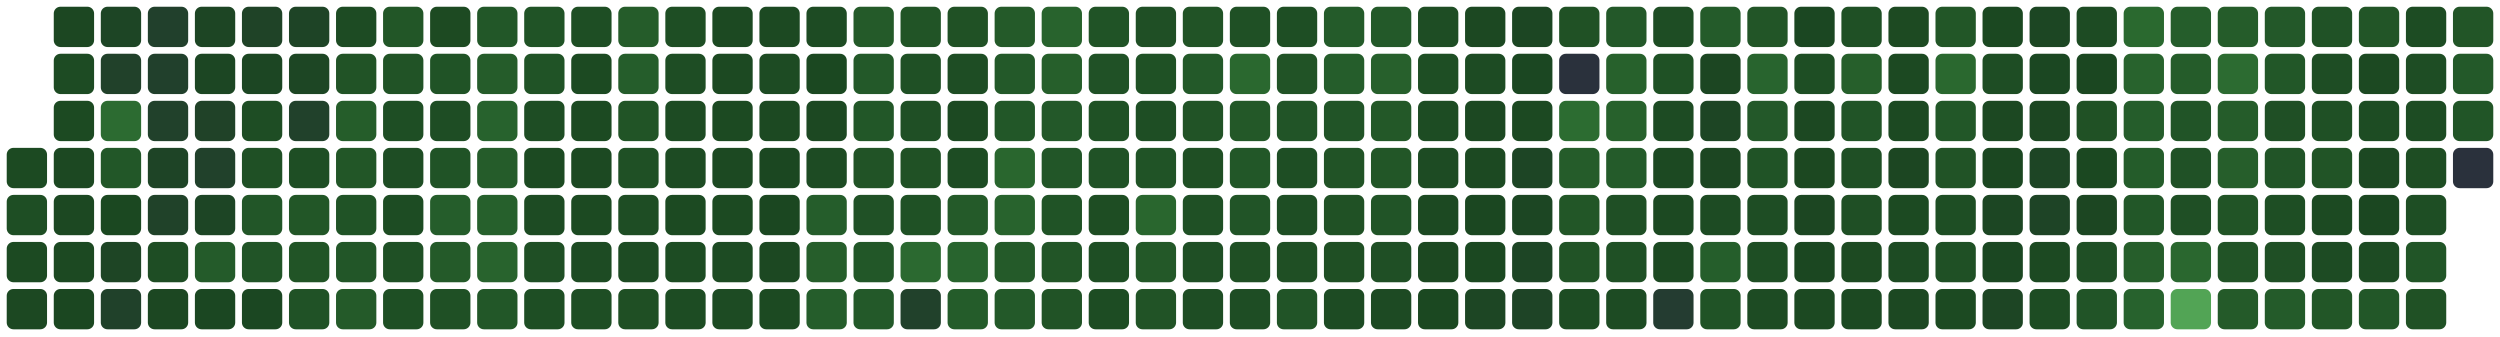
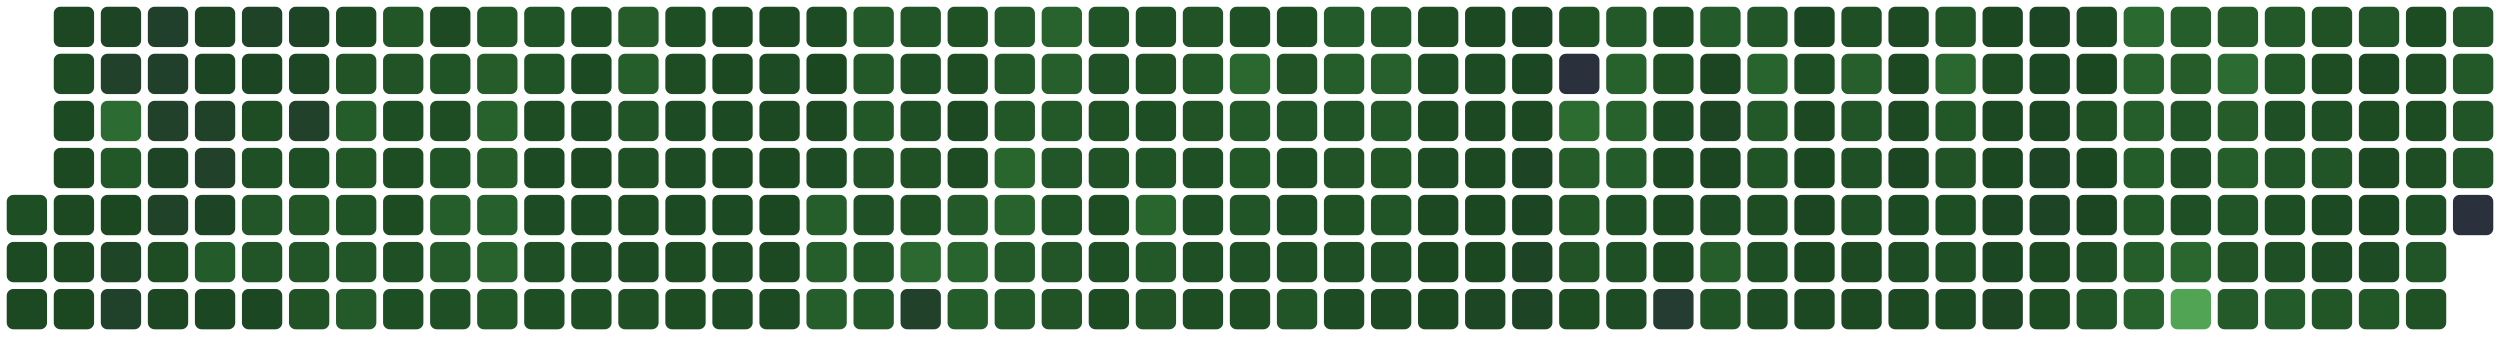
<svg xmlns="http://www.w3.org/2000/svg" width="744" height="100">
-   <rect x="2" y="44" width="12" height="12" rx="2" fill="rgb(28 74 34)" />
  <rect x="2" y="58" width="12" height="12" rx="2" fill="rgb(30 78 36)" />
  <rect x="2" y="72" width="12" height="12" rx="2" fill="rgb(28 74 34)" />
  <rect x="2" y="86" width="12" height="12" rx="2" fill="rgb(28 72 34)" />
  <rect x="16" y="2" width="12" height="12" rx="2" fill="rgb(28 71 34)" />
  <rect x="16" y="16" width="12" height="12" rx="2" fill="rgb(29 75 35)" />
  <rect x="16" y="30" width="12" height="12" rx="2" fill="rgb(28 74 34)" />
  <rect x="16" y="44" width="12" height="12" rx="2" fill="rgb(28 72 34)" />
  <rect x="16" y="58" width="12" height="12" rx="2" fill="rgb(28 72 34)" />
  <rect x="16" y="72" width="12" height="12" rx="2" fill="rgb(28 73 34)" />
  <rect x="16" y="86" width="12" height="12" rx="2" fill="rgb(27 71 33)" />
  <rect x="30" y="2" width="12" height="12" rx="2" fill="rgb(29 69 37)" />
  <rect x="30" y="16" width="12" height="12" rx="2" fill="rgb(33 65 42)" />
  <rect x="30" y="30" width="12" height="12" rx="2" fill="rgb(44 107 49)" />
  <rect x="30" y="44" width="12" height="12" rx="2" fill="rgb(34 87 40)" />
  <rect x="30" y="58" width="12" height="12" rx="2" fill="rgb(27 72 33)" />
  <rect x="30" y="72" width="12" height="12" rx="2" fill="rgb(30 69 37)" />
  <rect x="30" y="86" width="12" height="12" rx="2" fill="rgb(32 65 42)" />
  <rect x="44" y="2" width="12" height="12" rx="2" fill="rgb(33 64 44)" />
  <rect x="44" y="16" width="12" height="12" rx="2" fill="rgb(33 64 44)" />
  <rect x="44" y="30" width="12" height="12" rx="2" fill="rgb(33 65 43)" />
  <rect x="44" y="44" width="12" height="12" rx="2" fill="rgb(30 68 38)" />
  <rect x="44" y="58" width="12" height="12" rx="2" fill="rgb(32 66 41)" />
  <rect x="44" y="72" width="12" height="12" rx="2" fill="rgb(30 77 36)" />
  <rect x="44" y="86" width="12" height="12" rx="2" fill="rgb(28 71 34)" />
  <rect x="58" y="2" width="12" height="12" rx="2" fill="rgb(29 69 36)" />
  <rect x="58" y="16" width="12" height="12" rx="2" fill="rgb(28 70 35)" />
  <rect x="58" y="30" width="12" height="12" rx="2" fill="rgb(32 66 40)" />
  <rect x="58" y="44" width="12" height="12" rx="2" fill="rgb(33 65 43)" />
  <rect x="58" y="58" width="12" height="12" rx="2" fill="rgb(29 69 37)" />
  <rect x="58" y="72" width="12" height="12" rx="2" fill="rgb(36 91 42)" />
  <rect x="58" y="86" width="12" height="12" rx="2" fill="rgb(27 71 34)" />
  <rect x="72" y="2" width="12" height="12" rx="2" fill="rgb(31 67 39)" />
  <rect x="72" y="16" width="12" height="12" rx="2" fill="rgb(28 70 35)" />
  <rect x="72" y="30" width="12" height="12" rx="2" fill="rgb(30 77 36)" />
  <rect x="72" y="44" width="12" height="12" rx="2" fill="rgb(31 80 37)" />
  <rect x="72" y="58" width="12" height="12" rx="2" fill="rgb(34 86 40)" />
  <rect x="72" y="72" width="12" height="12" rx="2" fill="rgb(33 84 39)" />
  <rect x="72" y="86" width="12" height="12" rx="2" fill="rgb(27 71 34)" />
  <rect x="86" y="2" width="12" height="12" rx="2" fill="rgb(30 68 38)" />
  <rect x="86" y="16" width="12" height="12" rx="2" fill="rgb(29 70 36)" />
  <rect x="86" y="30" width="12" height="12" rx="2" fill="rgb(33 65 43)" />
  <rect x="86" y="44" width="12" height="12" rx="2" fill="rgb(30 78 36)" />
  <rect x="86" y="58" width="12" height="12" rx="2" fill="rgb(34 86 39)" />
  <rect x="86" y="72" width="12" height="12" rx="2" fill="rgb(33 84 38)" />
  <rect x="86" y="86" width="12" height="12" rx="2" fill="rgb(32 82 38)" />
  <rect x="100" y="2" width="12" height="12" rx="2" fill="rgb(29 75 35)" />
  <rect x="100" y="16" width="12" height="12" rx="2" fill="rgb(33 83 38)" />
  <rect x="100" y="30" width="12" height="12" rx="2" fill="rgb(37 93 42)" />
  <rect x="100" y="44" width="12" height="12" rx="2" fill="rgb(34 86 39)" />
  <rect x="100" y="58" width="12" height="12" rx="2" fill="rgb(32 83 38)" />
  <rect x="100" y="72" width="12" height="12" rx="2" fill="rgb(34 86 40)" />
  <rect x="100" y="86" width="12" height="12" rx="2" fill="rgb(36 90 41)" />
  <rect x="114" y="2" width="12" height="12" rx="2" fill="rgb(34 86 39)" />
  <rect x="114" y="16" width="12" height="12" rx="2" fill="rgb(33 83 38)" />
  <rect x="114" y="30" width="12" height="12" rx="2" fill="rgb(30 78 36)" />
  <rect x="114" y="44" width="12" height="12" rx="2" fill="rgb(30 77 36)" />
  <rect x="114" y="58" width="12" height="12" rx="2" fill="rgb(29 76 35)" />
  <rect x="114" y="72" width="12" height="12" rx="2" fill="rgb(31 80 37)" />
  <rect x="114" y="86" width="12" height="12" rx="2" fill="rgb(30 79 36)" />
  <rect x="128" y="2" width="12" height="12" rx="2" fill="rgb(29 74 34)" />
  <rect x="128" y="16" width="12" height="12" rx="2" fill="rgb(32 83 38)" />
  <rect x="128" y="30" width="12" height="12" rx="2" fill="rgb(30 77 36)" />
  <rect x="128" y="44" width="12" height="12" rx="2" fill="rgb(32 83 38)" />
  <rect x="128" y="58" width="12" height="12" rx="2" fill="rgb(37 93 43)" />
  <rect x="128" y="72" width="12" height="12" rx="2" fill="rgb(36 90 41)" />
  <rect x="128" y="86" width="12" height="12" rx="2" fill="rgb(31 80 37)" />
  <rect x="142" y="2" width="12" height="12" rx="2" fill="rgb(34 87 40)" />
  <rect x="142" y="16" width="12" height="12" rx="2" fill="rgb(37 92 42)" />
  <rect x="142" y="30" width="12" height="12" rx="2" fill="rgb(39 98 45)" />
  <rect x="142" y="44" width="12" height="12" rx="2" fill="rgb(37 92 42)" />
  <rect x="142" y="58" width="12" height="12" rx="2" fill="rgb(38 96 44)" />
  <rect x="142" y="72" width="12" height="12" rx="2" fill="rgb(40 99 45)" />
  <rect x="142" y="86" width="12" height="12" rx="2" fill="rgb(34 87 40)" />
  <rect x="156" y="2" width="12" height="12" rx="2" fill="rgb(32 83 38)" />
  <rect x="156" y="16" width="12" height="12" rx="2" fill="rgb(32 83 38)" />
  <rect x="156" y="30" width="12" height="12" rx="2" fill="rgb(30 77 36)" />
  <rect x="156" y="44" width="12" height="12" rx="2" fill="rgb(28 74 34)" />
  <rect x="156" y="58" width="12" height="12" rx="2" fill="rgb(29 75 35)" />
  <rect x="156" y="72" width="12" height="12" rx="2" fill="rgb(31 79 37)" />
  <rect x="156" y="86" width="12" height="12" rx="2" fill="rgb(30 78 36)" />
  <rect x="170" y="2" width="12" height="12" rx="2" fill="rgb(30 78 36)" />
  <rect x="170" y="16" width="12" height="12" rx="2" fill="rgb(28 74 34)" />
  <rect x="170" y="30" width="12" height="12" rx="2" fill="rgb(28 74 34)" />
  <rect x="170" y="44" width="12" height="12" rx="2" fill="rgb(28 73 34)" />
  <rect x="170" y="58" width="12" height="12" rx="2" fill="rgb(28 74 34)" />
  <rect x="170" y="72" width="12" height="12" rx="2" fill="rgb(29 75 35)" />
  <rect x="170" y="86" width="12" height="12" rx="2" fill="rgb(30 78 36)" />
  <rect x="184" y="2" width="12" height="12" rx="2" fill="rgb(37 92 42)" />
  <rect x="184" y="16" width="12" height="12" rx="2" fill="rgb(37 93 43)" />
  <rect x="184" y="30" width="12" height="12" rx="2" fill="rgb(33 84 38)" />
  <rect x="184" y="44" width="12" height="12" rx="2" fill="rgb(31 80 37)" />
  <rect x="184" y="58" width="12" height="12" rx="2" fill="rgb(30 77 36)" />
  <rect x="184" y="72" width="12" height="12" rx="2" fill="rgb(29 75 35)" />
  <rect x="184" y="86" width="12" height="12" rx="2" fill="rgb(31 79 36)" />
  <rect x="198" y="2" width="12" height="12" rx="2" fill="rgb(30 78 36)" />
  <rect x="198" y="16" width="12" height="12" rx="2" fill="rgb(30 77 36)" />
  <rect x="198" y="30" width="12" height="12" rx="2" fill="rgb(29 75 35)" />
  <rect x="198" y="44" width="12" height="12" rx="2" fill="rgb(29 75 35)" />
  <rect x="198" y="58" width="12" height="12" rx="2" fill="rgb(28 74 34)" />
  <rect x="198" y="72" width="12" height="12" rx="2" fill="rgb(29 76 35)" />
  <rect x="198" y="86" width="12" height="12" rx="2" fill="rgb(29 76 35)" />
  <rect x="212" y="2" width="12" height="12" rx="2" fill="rgb(28 73 34)" />
  <rect x="212" y="16" width="12" height="12" rx="2" fill="rgb(28 73 34)" />
  <rect x="212" y="30" width="12" height="12" rx="2" fill="rgb(28 74 34)" />
  <rect x="212" y="44" width="12" height="12" rx="2" fill="rgb(28 73 34)" />
  <rect x="212" y="58" width="12" height="12" rx="2" fill="rgb(28 74 34)" />
  <rect x="212" y="72" width="12" height="12" rx="2" fill="rgb(29 75 35)" />
  <rect x="212" y="86" width="12" height="12" rx="2" fill="rgb(29 75 35)" />
  <rect x="226" y="2" width="12" height="12" rx="2" fill="rgb(28 73 34)" />
  <rect x="226" y="16" width="12" height="12" rx="2" fill="rgb(29 75 35)" />
  <rect x="226" y="30" width="12" height="12" rx="2" fill="rgb(28 73 34)" />
  <rect x="226" y="44" width="12" height="12" rx="2" fill="rgb(27 71 33)" />
  <rect x="226" y="58" width="12" height="12" rx="2" fill="rgb(27 71 33)" />
  <rect x="226" y="72" width="12" height="12" rx="2" fill="rgb(28 72 34)" />
  <rect x="226" y="86" width="12" height="12" rx="2" fill="rgb(28 74 34)" />
  <rect x="240" y="2" width="12" height="12" rx="2" fill="rgb(29 75 35)" />
  <rect x="240" y="16" width="12" height="12" rx="2" fill="rgb(27 72 33)" />
  <rect x="240" y="30" width="12" height="12" rx="2" fill="rgb(28 72 34)" />
  <rect x="240" y="44" width="12" height="12" rx="2" fill="rgb(29 75 35)" />
  <rect x="240" y="58" width="12" height="12" rx="2" fill="rgb(37 93 43)" />
  <rect x="240" y="72" width="12" height="12" rx="2" fill="rgb(38 94 43)" />
  <rect x="240" y="86" width="12" height="12" rx="2" fill="rgb(37 93 43)" />
  <rect x="254" y="2" width="12" height="12" rx="2" fill="rgb(36 90 41)" />
  <rect x="254" y="16" width="12" height="12" rx="2" fill="rgb(35 89 41)" />
  <rect x="254" y="30" width="12" height="12" rx="2" fill="rgb(34 87 40)" />
  <rect x="254" y="44" width="12" height="12" rx="2" fill="rgb(33 83 38)" />
  <rect x="254" y="58" width="12" height="12" rx="2" fill="rgb(32 81 38)" />
  <rect x="254" y="72" width="12" height="12" rx="2" fill="rgb(34 87 40)" />
  <rect x="254" y="86" width="12" height="12" rx="2" fill="rgb(35 89 41)" />
  <rect x="268" y="2" width="12" height="12" rx="2" fill="rgb(33 84 38)" />
  <rect x="268" y="16" width="12" height="12" rx="2" fill="rgb(31 80 37)" />
  <rect x="268" y="30" width="12" height="12" rx="2" fill="rgb(31 79 37)" />
  <rect x="268" y="44" width="12" height="12" rx="2" fill="rgb(32 81 37)" />
  <rect x="268" y="58" width="12" height="12" rx="2" fill="rgb(31 81 37)" />
  <rect x="268" y="72" width="12" height="12" rx="2" fill="rgb(43 105 48)" />
  <rect x="268" y="86" width="12" height="12" rx="2" fill="rgb(33 65 43)" />
  <rect x="282" y="2" width="12" height="12" rx="2" fill="rgb(32 81 37)" />
  <rect x="282" y="16" width="12" height="12" rx="2" fill="rgb(30 77 36)" />
  <rect x="282" y="30" width="12" height="12" rx="2" fill="rgb(28 73 34)" />
  <rect x="282" y="44" width="12" height="12" rx="2" fill="rgb(29 76 35)" />
  <rect x="282" y="58" width="12" height="12" rx="2" fill="rgb(36 90 41)" />
  <rect x="282" y="72" width="12" height="12" rx="2" fill="rgb(40 100 46)" />
  <rect x="282" y="86" width="12" height="12" rx="2" fill="rgb(36 92 42)" />
  <rect x="296" y="2" width="12" height="12" rx="2" fill="rgb(36 90 41)" />
  <rect x="296" y="16" width="12" height="12" rx="2" fill="rgb(35 89 41)" />
  <rect x="296" y="30" width="12" height="12" rx="2" fill="rgb(34 87 40)" />
  <rect x="296" y="44" width="12" height="12" rx="2" fill="rgb(41 102 46)" />
  <rect x="296" y="58" width="12" height="12" rx="2" fill="rgb(40 99 45)" />
  <rect x="296" y="72" width="12" height="12" rx="2" fill="rgb(36 90 41)" />
  <rect x="296" y="86" width="12" height="12" rx="2" fill="rgb(35 89 41)" />
  <rect x="310" y="2" width="12" height="12" rx="2" fill="rgb(40 99 45)" />
  <rect x="310" y="16" width="12" height="12" rx="2" fill="rgb(38 95 43)" />
  <rect x="310" y="30" width="12" height="12" rx="2" fill="rgb(35 88 41)" />
  <rect x="310" y="44" width="12" height="12" rx="2" fill="rgb(34 86 40)" />
  <rect x="310" y="58" width="12" height="12" rx="2" fill="rgb(32 83 38)" />
  <rect x="310" y="72" width="12" height="12" rx="2" fill="rgb(34 85 39)" />
  <rect x="310" y="86" width="12" height="12" rx="2" fill="rgb(33 83 38)" />
  <rect x="324" y="2" width="12" height="12" rx="2" fill="rgb(32 83 38)" />
  <rect x="324" y="16" width="12" height="12" rx="2" fill="rgb(32 81 38)" />
  <rect x="324" y="30" width="12" height="12" rx="2" fill="rgb(31 81 37)" />
  <rect x="324" y="44" width="12" height="12" rx="2" fill="rgb(32 82 38)" />
  <rect x="324" y="58" width="12" height="12" rx="2" fill="rgb(30 77 35)" />
  <rect x="324" y="72" width="12" height="12" rx="2" fill="rgb(30 78 36)" />
  <rect x="324" y="86" width="12" height="12" rx="2" fill="rgb(29 76 35)" />
  <rect x="338" y="2" width="12" height="12" rx="2" fill="rgb(31 79 37)" />
  <rect x="338" y="16" width="12" height="12" rx="2" fill="rgb(31 81 37)" />
  <rect x="338" y="30" width="12" height="12" rx="2" fill="rgb(30 78 36)" />
  <rect x="338" y="44" width="12" height="12" rx="2" fill="rgb(32 83 38)" />
  <rect x="338" y="58" width="12" height="12" rx="2" fill="rgb(41 102 46)" />
  <rect x="338" y="72" width="12" height="12" rx="2" fill="rgb(35 88 40)" />
  <rect x="338" y="86" width="12" height="12" rx="2" fill="rgb(33 83 38)" />
  <rect x="352" y="2" width="12" height="12" rx="2" fill="rgb(33 83 38)" />
  <rect x="352" y="16" width="12" height="12" rx="2" fill="rgb(35 89 41)" />
  <rect x="352" y="30" width="12" height="12" rx="2" fill="rgb(33 83 38)" />
  <rect x="352" y="44" width="12" height="12" rx="2" fill="rgb(31 79 36)" />
  <rect x="352" y="58" width="12" height="12" rx="2" fill="rgb(31 80 37)" />
  <rect x="352" y="72" width="12" height="12" rx="2" fill="rgb(31 79 37)" />
  <rect x="352" y="86" width="12" height="12" rx="2" fill="rgb(30 77 36)" />
  <rect x="366" y="2" width="12" height="12" rx="2" fill="rgb(31 80 37)" />
  <rect x="366" y="16" width="12" height="12" rx="2" fill="rgb(42 104 47)" />
  <rect x="366" y="30" width="12" height="12" rx="2" fill="rgb(35 88 40)" />
  <rect x="366" y="44" width="12" height="12" rx="2" fill="rgb(34 87 40)" />
  <rect x="366" y="58" width="12" height="12" rx="2" fill="rgb(33 84 39)" />
  <rect x="366" y="72" width="12" height="12" rx="2" fill="rgb(31 79 36)" />
  <rect x="366" y="86" width="12" height="12" rx="2" fill="rgb(30 77 36)" />
  <rect x="380" y="2" width="12" height="12" rx="2" fill="rgb(30 78 36)" />
  <rect x="380" y="16" width="12" height="12" rx="2" fill="rgb(33 83 38)" />
  <rect x="380" y="30" width="12" height="12" rx="2" fill="rgb(33 84 39)" />
  <rect x="380" y="44" width="12" height="12" rx="2" fill="rgb(30 78 36)" />
  <rect x="380" y="58" width="12" height="12" rx="2" fill="rgb(30 78 36)" />
  <rect x="380" y="72" width="12" height="12" rx="2" fill="rgb(31 79 36)" />
  <rect x="380" y="86" width="12" height="12" rx="2" fill="rgb(33 84 39)" />
  <rect x="394" y="2" width="12" height="12" rx="2" fill="rgb(36 91 42)" />
  <rect x="394" y="16" width="12" height="12" rx="2" fill="rgb(37 93 43)" />
  <rect x="394" y="30" width="12" height="12" rx="2" fill="rgb(33 84 39)" />
  <rect x="394" y="44" width="12" height="12" rx="2" fill="rgb(33 83 38)" />
  <rect x="394" y="58" width="12" height="12" rx="2" fill="rgb(32 81 37)" />
  <rect x="394" y="72" width="12" height="12" rx="2" fill="rgb(31 79 36)" />
  <rect x="394" y="86" width="12" height="12" rx="2" fill="rgb(29 75 35)" />
  <rect x="408" y="2" width="12" height="12" rx="2" fill="rgb(35 89 41)" />
  <rect x="408" y="16" width="12" height="12" rx="2" fill="rgb(39 96 44)" />
  <rect x="408" y="30" width="12" height="12" rx="2" fill="rgb(35 88 40)" />
  <rect x="408" y="44" width="12" height="12" rx="2" fill="rgb(34 86 39)" />
  <rect x="408" y="58" width="12" height="12" rx="2" fill="rgb(33 84 39)" />
  <rect x="408" y="72" width="12" height="12" rx="2" fill="rgb(31 79 37)" />
  <rect x="408" y="86" width="12" height="12" rx="2" fill="rgb(29 74 35)" />
  <rect x="422" y="2" width="12" height="12" rx="2" fill="rgb(30 77 36)" />
  <rect x="422" y="16" width="12" height="12" rx="2" fill="rgb(30 78 36)" />
  <rect x="422" y="30" width="12" height="12" rx="2" fill="rgb(29 76 35)" />
  <rect x="422" y="44" width="12" height="12" rx="2" fill="rgb(29 75 35)" />
  <rect x="422" y="58" width="12" height="12" rx="2" fill="rgb(28 73 34)" />
  <rect x="422" y="72" width="12" height="12" rx="2" fill="rgb(28 72 33)" />
  <rect x="422" y="86" width="12" height="12" rx="2" fill="rgb(27 72 33)" />
  <rect x="436" y="2" width="12" height="12" rx="2" fill="rgb(28 72 34)" />
  <rect x="436" y="16" width="12" height="12" rx="2" fill="rgb(29 75 35)" />
  <rect x="436" y="30" width="12" height="12" rx="2" fill="rgb(28 72 34)" />
  <rect x="436" y="44" width="12" height="12" rx="2" fill="rgb(28 73 34)" />
  <rect x="436" y="58" width="12" height="12" rx="2" fill="rgb(27 71 33)" />
  <rect x="436" y="72" width="12" height="12" rx="2" fill="rgb(27 72 33)" />
  <rect x="436" y="86" width="12" height="12" rx="2" fill="rgb(29 70 36)" />
  <rect x="450" y="2" width="12" height="12" rx="2" fill="rgb(28 70 35)" />
  <rect x="450" y="16" width="12" height="12" rx="2" fill="rgb(27 71 34)" />
  <rect x="450" y="30" width="12" height="12" rx="2" fill="rgb(28 73 34)" />
  <rect x="450" y="44" width="12" height="12" rx="2" fill="rgb(29 69 37)" />
  <rect x="450" y="58" width="12" height="12" rx="2" fill="rgb(28 70 35)" />
  <rect x="450" y="72" width="12" height="12" rx="2" fill="rgb(29 69 37)" />
  <rect x="450" y="86" width="12" height="12" rx="2" fill="rgb(30 68 38)" />
  <rect x="464" y="2" width="12" height="12" rx="2" fill="rgb(32 81 37)" />
  <rect x="464" y="16" width="12" height="12" rx="2" fill="#2A313C" />
  <rect x="464" y="30" width="12" height="12" rx="2" fill="rgb(44 108 49)" />
  <rect x="464" y="44" width="12" height="12" rx="2" fill="rgb(37 92 42)" />
  <rect x="464" y="58" width="12" height="12" rx="2" fill="rgb(34 86 39)" />
  <rect x="464" y="72" width="12" height="12" rx="2" fill="rgb(33 83 38)" />
  <rect x="464" y="86" width="12" height="12" rx="2" fill="rgb(29 76 35)" />
  <rect x="478" y="2" width="12" height="12" rx="2" fill="rgb(35 88 41)" />
  <rect x="478" y="16" width="12" height="12" rx="2" fill="rgb(39 97 44)" />
  <rect x="478" y="30" width="12" height="12" rx="2" fill="rgb(39 97 44)" />
  <rect x="478" y="44" width="12" height="12" rx="2" fill="rgb(36 91 42)" />
  <rect x="478" y="58" width="12" height="12" rx="2" fill="rgb(31 79 37)" />
  <rect x="478" y="72" width="12" height="12" rx="2" fill="rgb(31 80 37)" />
  <rect x="478" y="86" width="12" height="12" rx="2" fill="rgb(29 75 35)" />
  <rect x="492" y="2" width="12" height="12" rx="2" fill="rgb(30 77 36)" />
  <rect x="492" y="16" width="12" height="12" rx="2" fill="rgb(31 81 37)" />
  <rect x="492" y="30" width="12" height="12" rx="2" fill="rgb(29 75 35)" />
  <rect x="492" y="44" width="12" height="12" rx="2" fill="rgb(28 73 34)" />
  <rect x="492" y="58" width="12" height="12" rx="2" fill="rgb(28 73 34)" />
  <rect x="492" y="72" width="12" height="12" rx="2" fill="rgb(28 73 34)" />
  <rect x="492" y="86" width="12" height="12" rx="2" fill="rgb(36 60 49)" />
  <rect x="506" y="2" width="12" height="12" rx="2" fill="rgb(36 91 42)" />
  <rect x="506" y="16" width="12" height="12" rx="2" fill="rgb(28 70 34)" />
  <rect x="506" y="30" width="12" height="12" rx="2" fill="rgb(29 69 36)" />
  <rect x="506" y="44" width="12" height="12" rx="2" fill="rgb(28 70 34)" />
  <rect x="506" y="58" width="12" height="12" rx="2" fill="rgb(29 75 35)" />
  <rect x="506" y="72" width="12" height="12" rx="2" fill="rgb(37 94 43)" />
  <rect x="506" y="86" width="12" height="12" rx="2" fill="rgb(32 83 38)" />
  <rect x="520" y="2" width="12" height="12" rx="2" fill="rgb(34 85 39)" />
  <rect x="520" y="16" width="12" height="12" rx="2" fill="rgb(40 100 46)" />
  <rect x="520" y="30" width="12" height="12" rx="2" fill="rgb(35 88 41)" />
  <rect x="520" y="44" width="12" height="12" rx="2" fill="rgb(32 83 38)" />
  <rect x="520" y="58" width="12" height="12" rx="2" fill="rgb(30 77 36)" />
  <rect x="520" y="72" width="12" height="12" rx="2" fill="rgb(30 78 36)" />
  <rect x="520" y="86" width="12" height="12" rx="2" fill="rgb(29 75 35)" />
  <rect x="534" y="2" width="12" height="12" rx="2" fill="rgb(27 71 34)" />
  <rect x="534" y="16" width="12" height="12" rx="2" fill="rgb(30 78 36)" />
  <rect x="534" y="30" width="12" height="12" rx="2" fill="rgb(28 72 34)" />
  <rect x="534" y="44" width="12" height="12" rx="2" fill="rgb(28 72 33)" />
  <rect x="534" y="58" width="12" height="12" rx="2" fill="rgb(28 70 34)" />
  <rect x="534" y="72" width="12" height="12" rx="2" fill="rgb(27 71 33)" />
  <rect x="534" y="86" width="12" height="12" rx="2" fill="rgb(28 73 34)" />
  <rect x="548" y="2" width="12" height="12" rx="2" fill="rgb(31 80 37)" />
  <rect x="548" y="16" width="12" height="12" rx="2" fill="rgb(38 95 43)" />
  <rect x="548" y="30" width="12" height="12" rx="2" fill="rgb(33 84 39)" />
  <rect x="548" y="44" width="12" height="12" rx="2" fill="rgb(31 79 37)" />
  <rect x="548" y="58" width="12" height="12" rx="2" fill="rgb(31 79 37)" />
  <rect x="548" y="72" width="12" height="12" rx="2" fill="rgb(29 74 34)" />
  <rect x="548" y="86" width="12" height="12" rx="2" fill="rgb(28 73 34)" />
  <rect x="562" y="2" width="12" height="12" rx="2" fill="rgb(29 74 34)" />
  <rect x="562" y="16" width="12" height="12" rx="2" fill="rgb(28 73 34)" />
  <rect x="562" y="30" width="12" height="12" rx="2" fill="rgb(28 73 34)" />
  <rect x="562" y="44" width="12" height="12" rx="2" fill="rgb(28 70 34)" />
  <rect x="562" y="58" width="12" height="12" rx="2" fill="rgb(28 74 34)" />
  <rect x="562" y="72" width="12" height="12" rx="2" fill="rgb(29 75 35)" />
  <rect x="562" y="86" width="12" height="12" rx="2" fill="rgb(28 72 34)" />
  <rect x="576" y="2" width="12" height="12" rx="2" fill="rgb(34 86 39)" />
  <rect x="576" y="16" width="12" height="12" rx="2" fill="rgb(42 104 47)" />
  <rect x="576" y="30" width="12" height="12" rx="2" fill="rgb(34 87 40)" />
  <rect x="576" y="44" width="12" height="12" rx="2" fill="rgb(33 83 38)" />
  <rect x="576" y="58" width="12" height="12" rx="2" fill="rgb(30 78 36)" />
  <rect x="576" y="72" width="12" height="12" rx="2" fill="rgb(31 80 37)" />
  <rect x="576" y="86" width="12" height="12" rx="2" fill="rgb(28 74 34)" />
  <rect x="590" y="2" width="12" height="12" rx="2" fill="rgb(27 72 33)" />
  <rect x="590" y="16" width="12" height="12" rx="2" fill="rgb(30 77 36)" />
  <rect x="590" y="30" width="12" height="12" rx="2" fill="rgb(28 72 34)" />
  <rect x="590" y="44" width="12" height="12" rx="2" fill="rgb(27 71 33)" />
  <rect x="590" y="58" width="12" height="12" rx="2" fill="rgb(28 70 35)" />
  <rect x="590" y="72" width="12" height="12" rx="2" fill="rgb(27 71 34)" />
  <rect x="590" y="86" width="12" height="12" rx="2" fill="rgb(29 69 36)" />
  <rect x="604" y="2" width="12" height="12" rx="2" fill="rgb(28 70 35)" />
  <rect x="604" y="16" width="12" height="12" rx="2" fill="rgb(27 71 34)" />
  <rect x="604" y="30" width="12" height="12" rx="2" fill="rgb(28 70 34)" />
  <rect x="604" y="44" width="12" height="12" rx="2" fill="rgb(29 69 37)" />
  <rect x="604" y="58" width="12" height="12" rx="2" fill="rgb(30 68 38)" />
  <rect x="604" y="72" width="12" height="12" rx="2" fill="rgb(28 73 34)" />
  <rect x="604" y="86" width="12" height="12" rx="2" fill="rgb(29 76 35)" />
  <rect x="618" y="2" width="12" height="12" rx="2" fill="rgb(29 75 35)" />
  <rect x="618" y="16" width="12" height="12" rx="2" fill="rgb(27 71 33)" />
  <rect x="618" y="30" width="12" height="12" rx="2" fill="rgb(32 81 37)" />
  <rect x="618" y="44" width="12" height="12" rx="2" fill="rgb(27 72 33)" />
  <rect x="618" y="58" width="12" height="12" rx="2" fill="rgb(28 70 34)" />
  <rect x="618" y="72" width="12" height="12" rx="2" fill="rgb(31 79 37)" />
  <rect x="618" y="86" width="12" height="12" rx="2" fill="rgb(33 84 39)" />
  <rect x="632" y="2" width="12" height="12" rx="2" fill="rgb(42 105 47)" />
  <rect x="632" y="16" width="12" height="12" rx="2" fill="rgb(40 99 45)" />
  <rect x="632" y="30" width="12" height="12" rx="2" fill="rgb(37 93 43)" />
  <rect x="632" y="44" width="12" height="12" rx="2" fill="rgb(36 92 42)" />
  <rect x="632" y="58" width="12" height="12" rx="2" fill="rgb(34 87 40)" />
  <rect x="632" y="72" width="12" height="12" rx="2" fill="rgb(38 94 43)" />
  <rect x="632" y="86" width="12" height="12" rx="2" fill="rgb(39 98 45)" />
  <rect x="646" y="2" width="12" height="12" rx="2" fill="rgb(37 93 43)" />
  <rect x="646" y="16" width="12" height="12" rx="2" fill="rgb(37 92 42)" />
  <rect x="646" y="30" width="12" height="12" rx="2" fill="rgb(33 84 39)" />
  <rect x="646" y="44" width="12" height="12" rx="2" fill="rgb(32 81 38)" />
  <rect x="646" y="58" width="12" height="12" rx="2" fill="rgb(31 79 37)" />
  <rect x="646" y="72" width="12" height="12" rx="2" fill="rgb(42 103 47)" />
  <rect x="646" y="86" width="12" height="12" rx="2" fill="rgb(82 164 85)" />
  <rect x="660" y="2" width="12" height="12" rx="2" fill="rgb(37 92 42)" />
  <rect x="660" y="16" width="12" height="12" rx="2" fill="rgb(44 107 49)" />
  <rect x="660" y="30" width="12" height="12" rx="2" fill="rgb(37 92 42)" />
  <rect x="660" y="44" width="12" height="12" rx="2" fill="rgb(38 94 43)" />
  <rect x="660" y="58" width="12" height="12" rx="2" fill="rgb(33 84 38)" />
  <rect x="660" y="72" width="12" height="12" rx="2" fill="rgb(33 83 38)" />
  <rect x="660" y="86" width="12" height="12" rx="2" fill="rgb(36 90 41)" />
  <rect x="674" y="2" width="12" height="12" rx="2" fill="rgb(35 88 41)" />
  <rect x="674" y="16" width="12" height="12" rx="2" fill="rgb(34 87 40)" />
  <rect x="674" y="30" width="12" height="12" rx="2" fill="rgb(31 79 37)" />
  <rect x="674" y="44" width="12" height="12" rx="2" fill="rgb(33 84 39)" />
  <rect x="674" y="58" width="12" height="12" rx="2" fill="rgb(30 78 36)" />
  <rect x="674" y="72" width="12" height="12" rx="2" fill="rgb(31 79 37)" />
  <rect x="674" y="86" width="12" height="12" rx="2" fill="rgb(36 91 42)" />
  <rect x="688" y="2" width="12" height="12" rx="2" fill="rgb(32 82 38)" />
  <rect x="688" y="16" width="12" height="12" rx="2" fill="rgb(30 77 36)" />
  <rect x="688" y="30" width="12" height="12" rx="2" fill="rgb(31 80 37)" />
  <rect x="688" y="44" width="12" height="12" rx="2" fill="rgb(33 84 38)" />
  <rect x="688" y="58" width="12" height="12" rx="2" fill="rgb(28 74 34)" />
  <rect x="688" y="72" width="12" height="12" rx="2" fill="rgb(29 75 35)" />
  <rect x="688" y="86" width="12" height="12" rx="2" fill="rgb(34 86 39)" />
  <rect x="702" y="2" width="12" height="12" rx="2" fill="rgb(34 85 39)" />
  <rect x="702" y="16" width="12" height="12" rx="2" fill="rgb(28 73 34)" />
  <rect x="702" y="30" width="12" height="12" rx="2" fill="rgb(29 76 35)" />
  <rect x="702" y="44" width="12" height="12" rx="2" fill="rgb(28 72 34)" />
  <rect x="702" y="58" width="12" height="12" rx="2" fill="rgb(27 71 33)" />
  <rect x="702" y="72" width="12" height="12" rx="2" fill="rgb(29 75 35)" />
  <rect x="702" y="86" width="12" height="12" rx="2" fill="rgb(34 87 40)" />
  <rect x="716" y="2" width="12" height="12" rx="2" fill="rgb(29 76 35)" />
  <rect x="716" y="16" width="12" height="12" rx="2" fill="rgb(30 77 36)" />
  <rect x="716" y="30" width="12" height="12" rx="2" fill="rgb(29 76 35)" />
  <rect x="716" y="44" width="12" height="12" rx="2" fill="rgb(30 77 35)" />
  <rect x="716" y="58" width="12" height="12" rx="2" fill="rgb(30 78 36)" />
  <rect x="716" y="72" width="12" height="12" rx="2" fill="rgb(33 85 39)" />
  <rect x="716" y="86" width="12" height="12" rx="2" fill="rgb(32 81 37)" />
  <rect x="730" y="2" width="12" height="12" rx="2" fill="rgb(34 85 39)" />
  <rect x="730" y="16" width="12" height="12" rx="2" fill="rgb(35 89 41)" />
  <rect x="730" y="30" width="12" height="12" rx="2" fill="rgb(33 85 39)" />
-   <rect x="730" y="44" width="12" height="12" rx="2" fill="#2A313C" />
+   <rect x="730" y="44" width="12" height="12" rx="2" fill="rgb(33 84 39)" />
+   <rect x="730" y="58" width="12" height="12" rx="2" fill="#2A313C" />
</svg>
